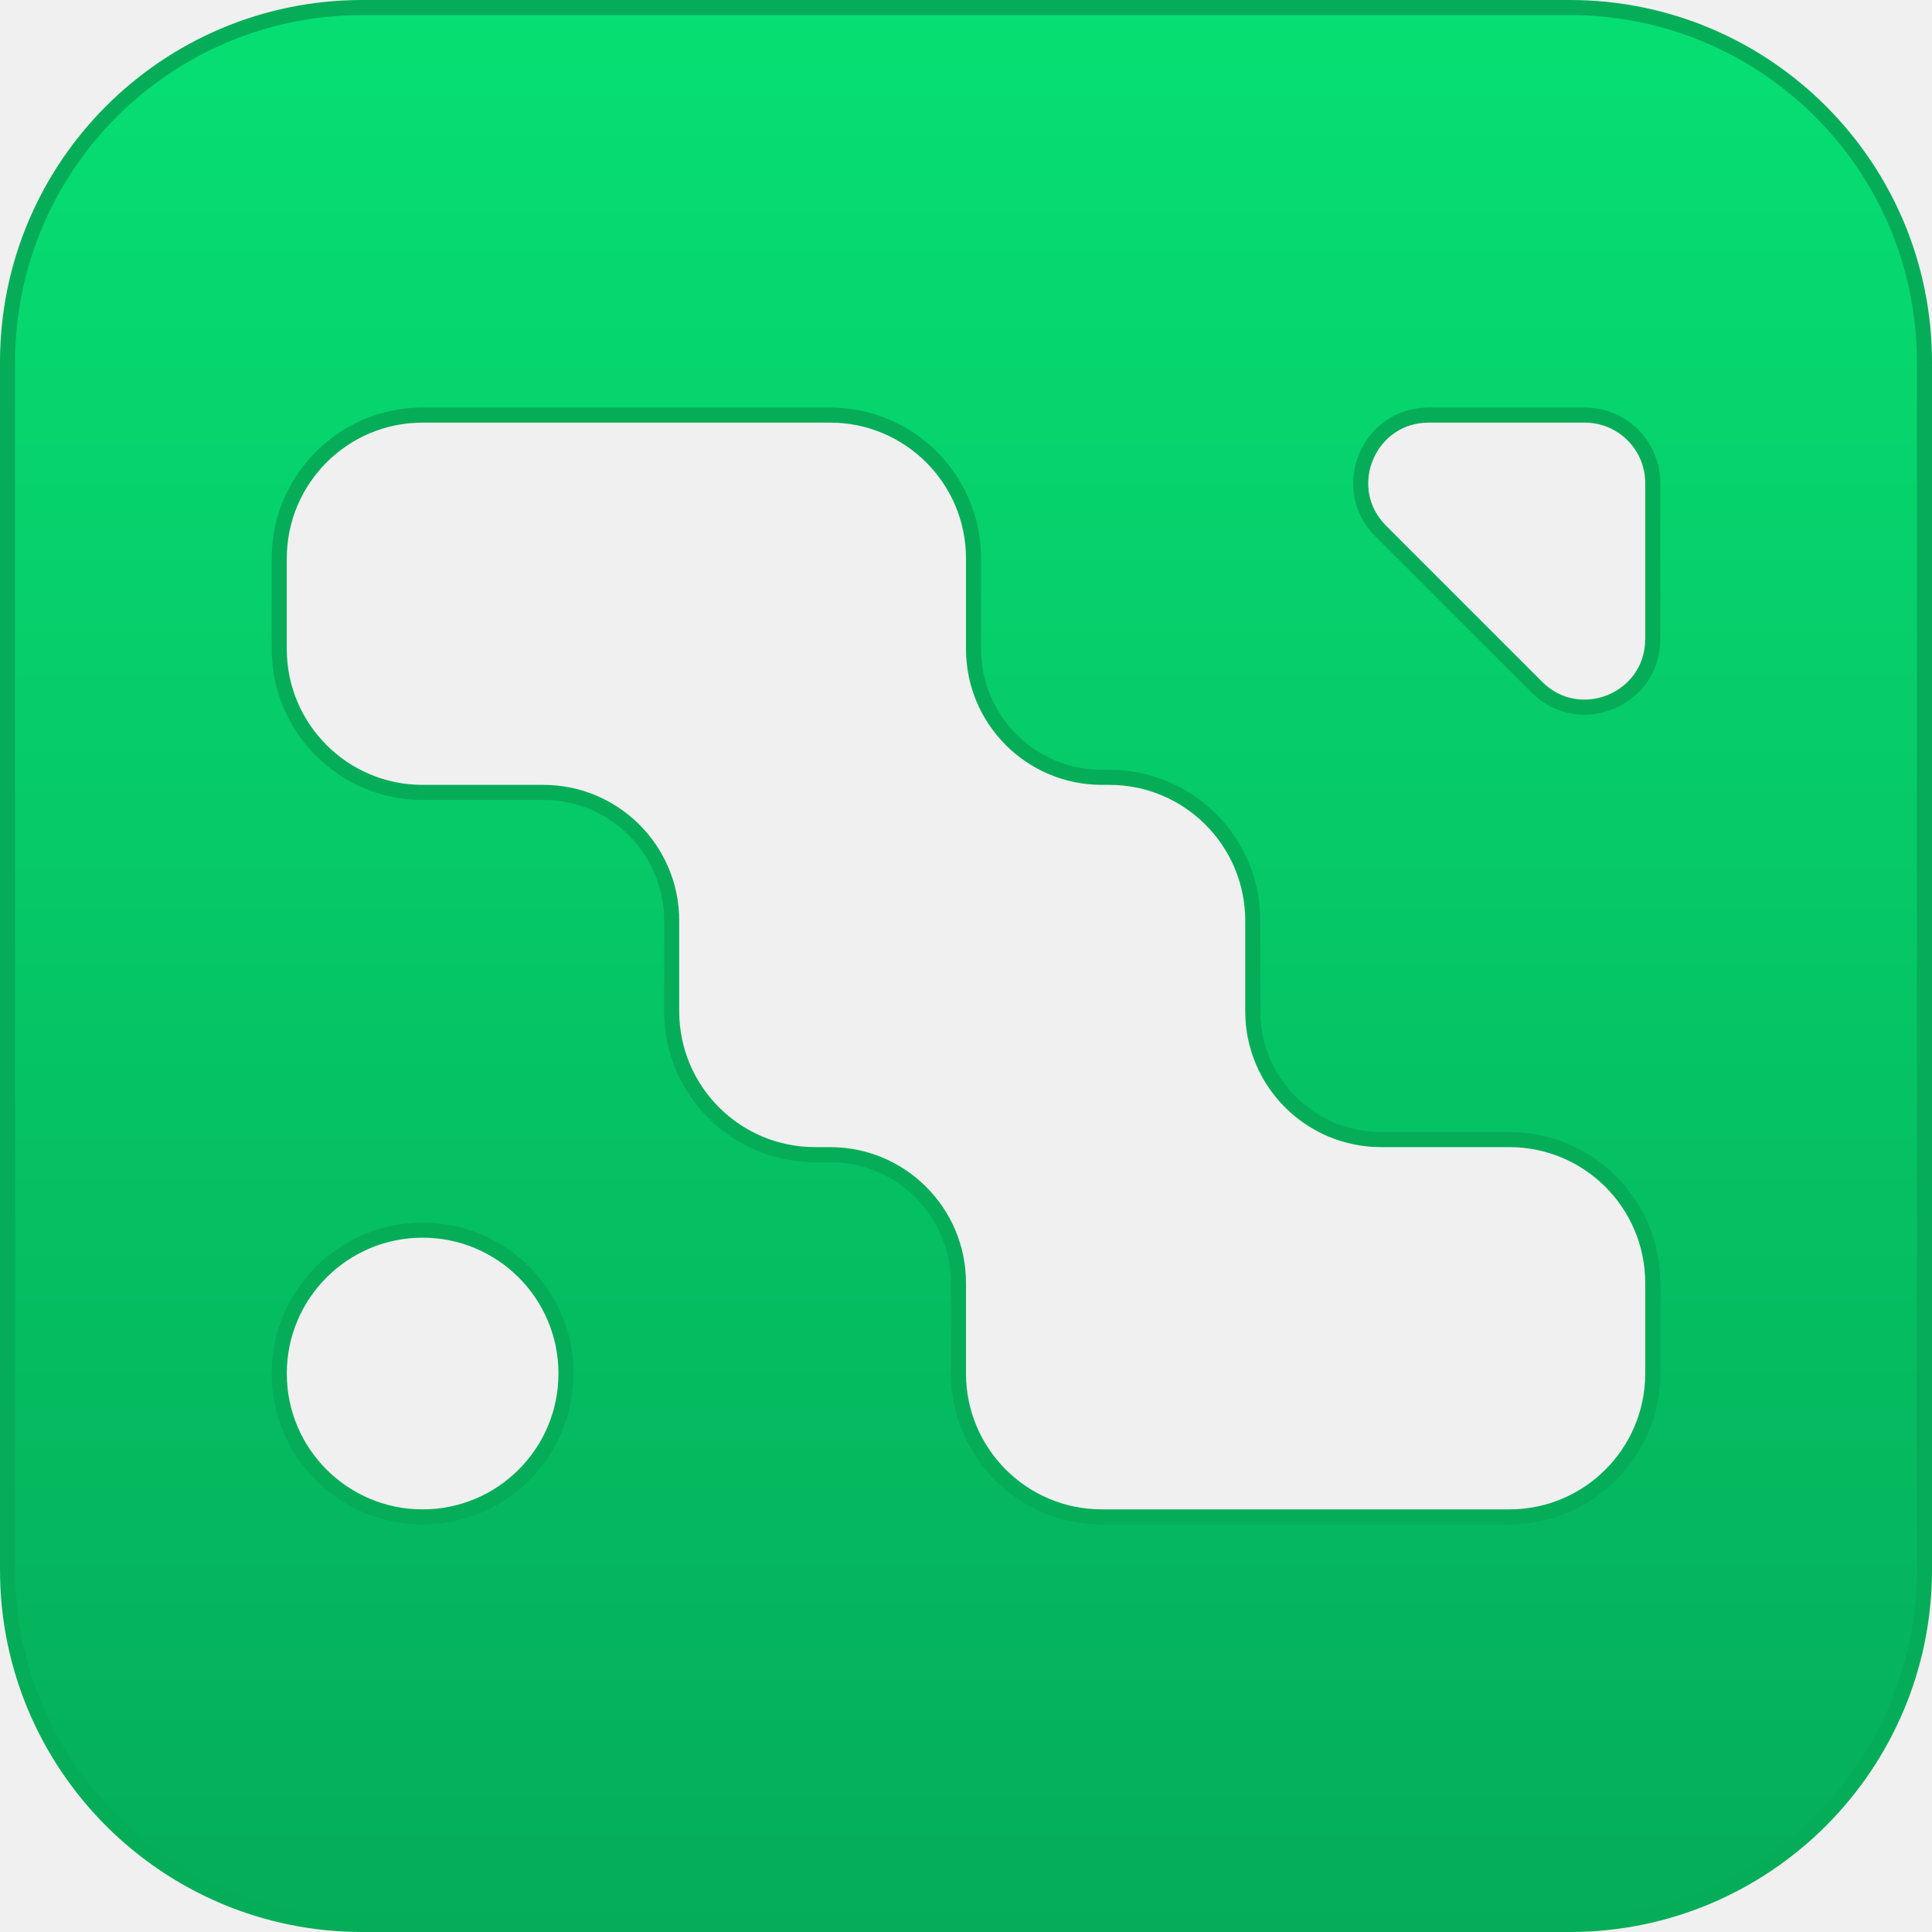
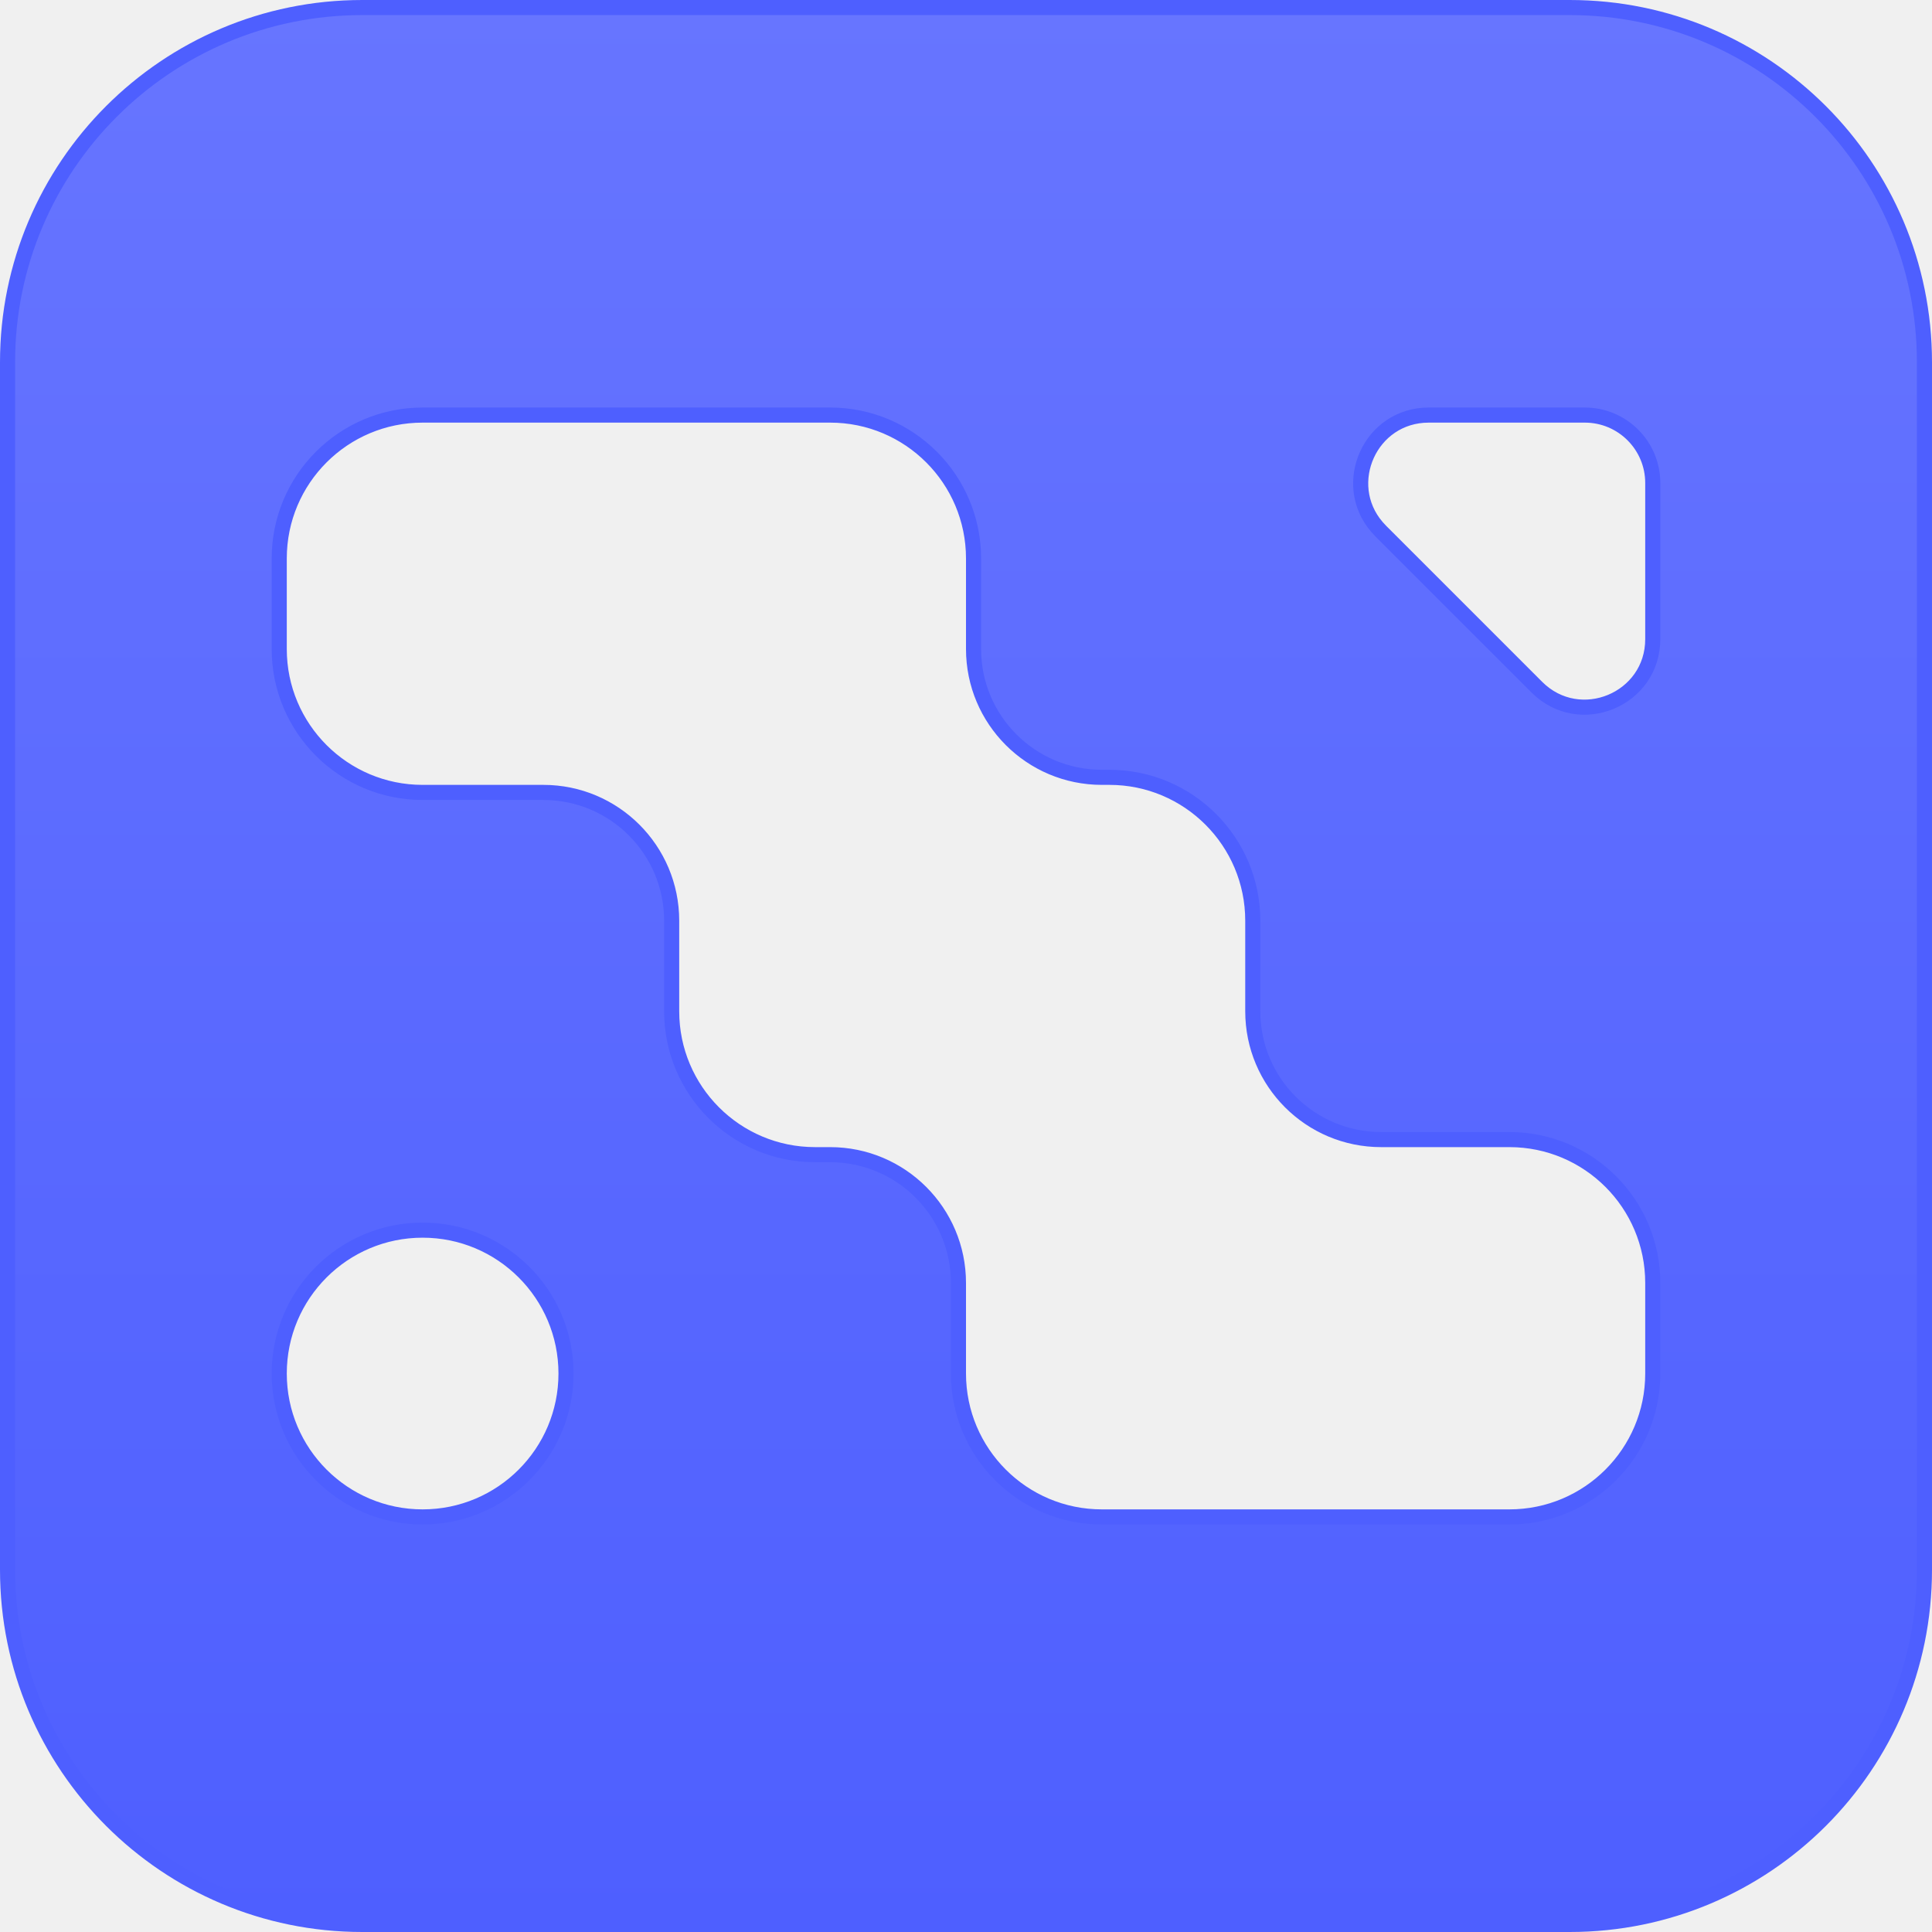
<svg xmlns="http://www.w3.org/2000/svg" width="128" height="128" viewBox="0 0 128 128" fill="none">
  <g clip-path="url(#clip0_450_529)">
    <g clip-path="url(#clip1_450_529)">
-       <path d="M24 0.5H104C116.979 0.5 127.5 11.021 127.5 24V104C127.5 116.979 116.979 127.5 104 127.5H24C11.021 127.5 0.5 116.979 0.5 104V24C0.5 11.021 11.021 0.5 24 0.5ZM28 81.5C22.753 81.5 18.5 85.753 18.5 91C18.5 96.247 22.753 100.5 28 100.5C33.247 100.5 37.5 96.247 37.5 91C37.5 85.753 33.247 81.5 28 81.5ZM28 27.5C22.753 27.5 18.5 31.753 18.5 37V43C18.5 48.247 22.753 52.5 28 52.5H36C40.694 52.5 44.5 56.306 44.5 61V67C44.5 72.247 48.753 76.5 54 76.5H55C59.694 76.5 63.5 80.306 63.5 85V91C63.5 96.247 67.753 100.5 73 100.5H100C105.247 100.5 109.5 96.247 109.5 91V85C109.5 79.753 105.247 75.5 100 75.5H91.5C86.806 75.5 83 71.694 83 67V61C83 55.753 78.747 51.5 73.5 51.5H73C68.306 51.5 64.5 47.694 64.5 43V37C64.5 31.753 60.247 27.5 55 27.5H28ZM94.657 27.5C90.773 27.5 88.768 32.048 91.224 34.91L91.475 35.182L101.818 45.525C104.653 48.36 109.5 46.352 109.5 42.343V32C109.5 29.515 107.485 27.5 105 27.5H94.657Z" fill="url(#paint0_linear_450_529)" stroke="#05AD59" />
+       <path d="M24 0.5H104C116.979 0.5 127.5 11.021 127.5 24V104C127.5 116.979 116.979 127.5 104 127.5H24C11.021 127.5 0.5 116.979 0.5 104V24C0.5 11.021 11.021 0.5 24 0.5ZM28 81.5C22.753 81.5 18.5 85.753 18.5 91C18.5 96.247 22.753 100.5 28 100.5C33.247 100.5 37.5 96.247 37.5 91C37.5 85.753 33.247 81.5 28 81.5ZM28 27.5C22.753 27.5 18.5 31.753 18.5 37V43C18.5 48.247 22.753 52.5 28 52.5H36C40.694 52.5 44.5 56.306 44.5 61V67C44.5 72.247 48.753 76.5 54 76.5H55C59.694 76.5 63.5 80.306 63.5 85V91C63.5 96.247 67.753 100.5 73 100.5H100C105.247 100.5 109.5 96.247 109.5 91V85C109.5 79.753 105.247 75.5 100 75.5H91.5C86.806 75.5 83 71.694 83 67V61C83 55.753 78.747 51.5 73.5 51.5H73C68.306 51.5 64.5 47.694 64.5 43V37C64.5 31.753 60.247 27.5 55 27.5H28ZM94.657 27.5C90.773 27.5 88.768 32.048 91.224 34.91L91.475 35.182L101.818 45.525C104.653 48.36 109.5 46.352 109.5 42.343V32C109.5 29.515 107.485 27.5 105 27.5H94.657Z" fill="url(#paint0_linear_450_529)" stroke="#4E5FFF" />
    </g>
  </g>
  <defs>
    <linearGradient id="paint0_linear_450_529" x1="64" y1="0" x2="64" y2="128" gradientUnits="userSpaceOnUse">
-       <stop stop-color="#06DF73" />
-       <stop offset="1" stop-color="#05AD59" />
+       <stop stop-color="#6775FF" />
+       <stop offset="1" stop-color="#4E5FFF" />
    </linearGradient>
    <clipPath id="clip0_450_529">
      <rect width="128" height="128" fill="white" />
    </clipPath>
    <clipPath id="clip1_450_529">
      <rect width="128" height="128" fill="white" />
    </clipPath>
  </defs>
</svg>
